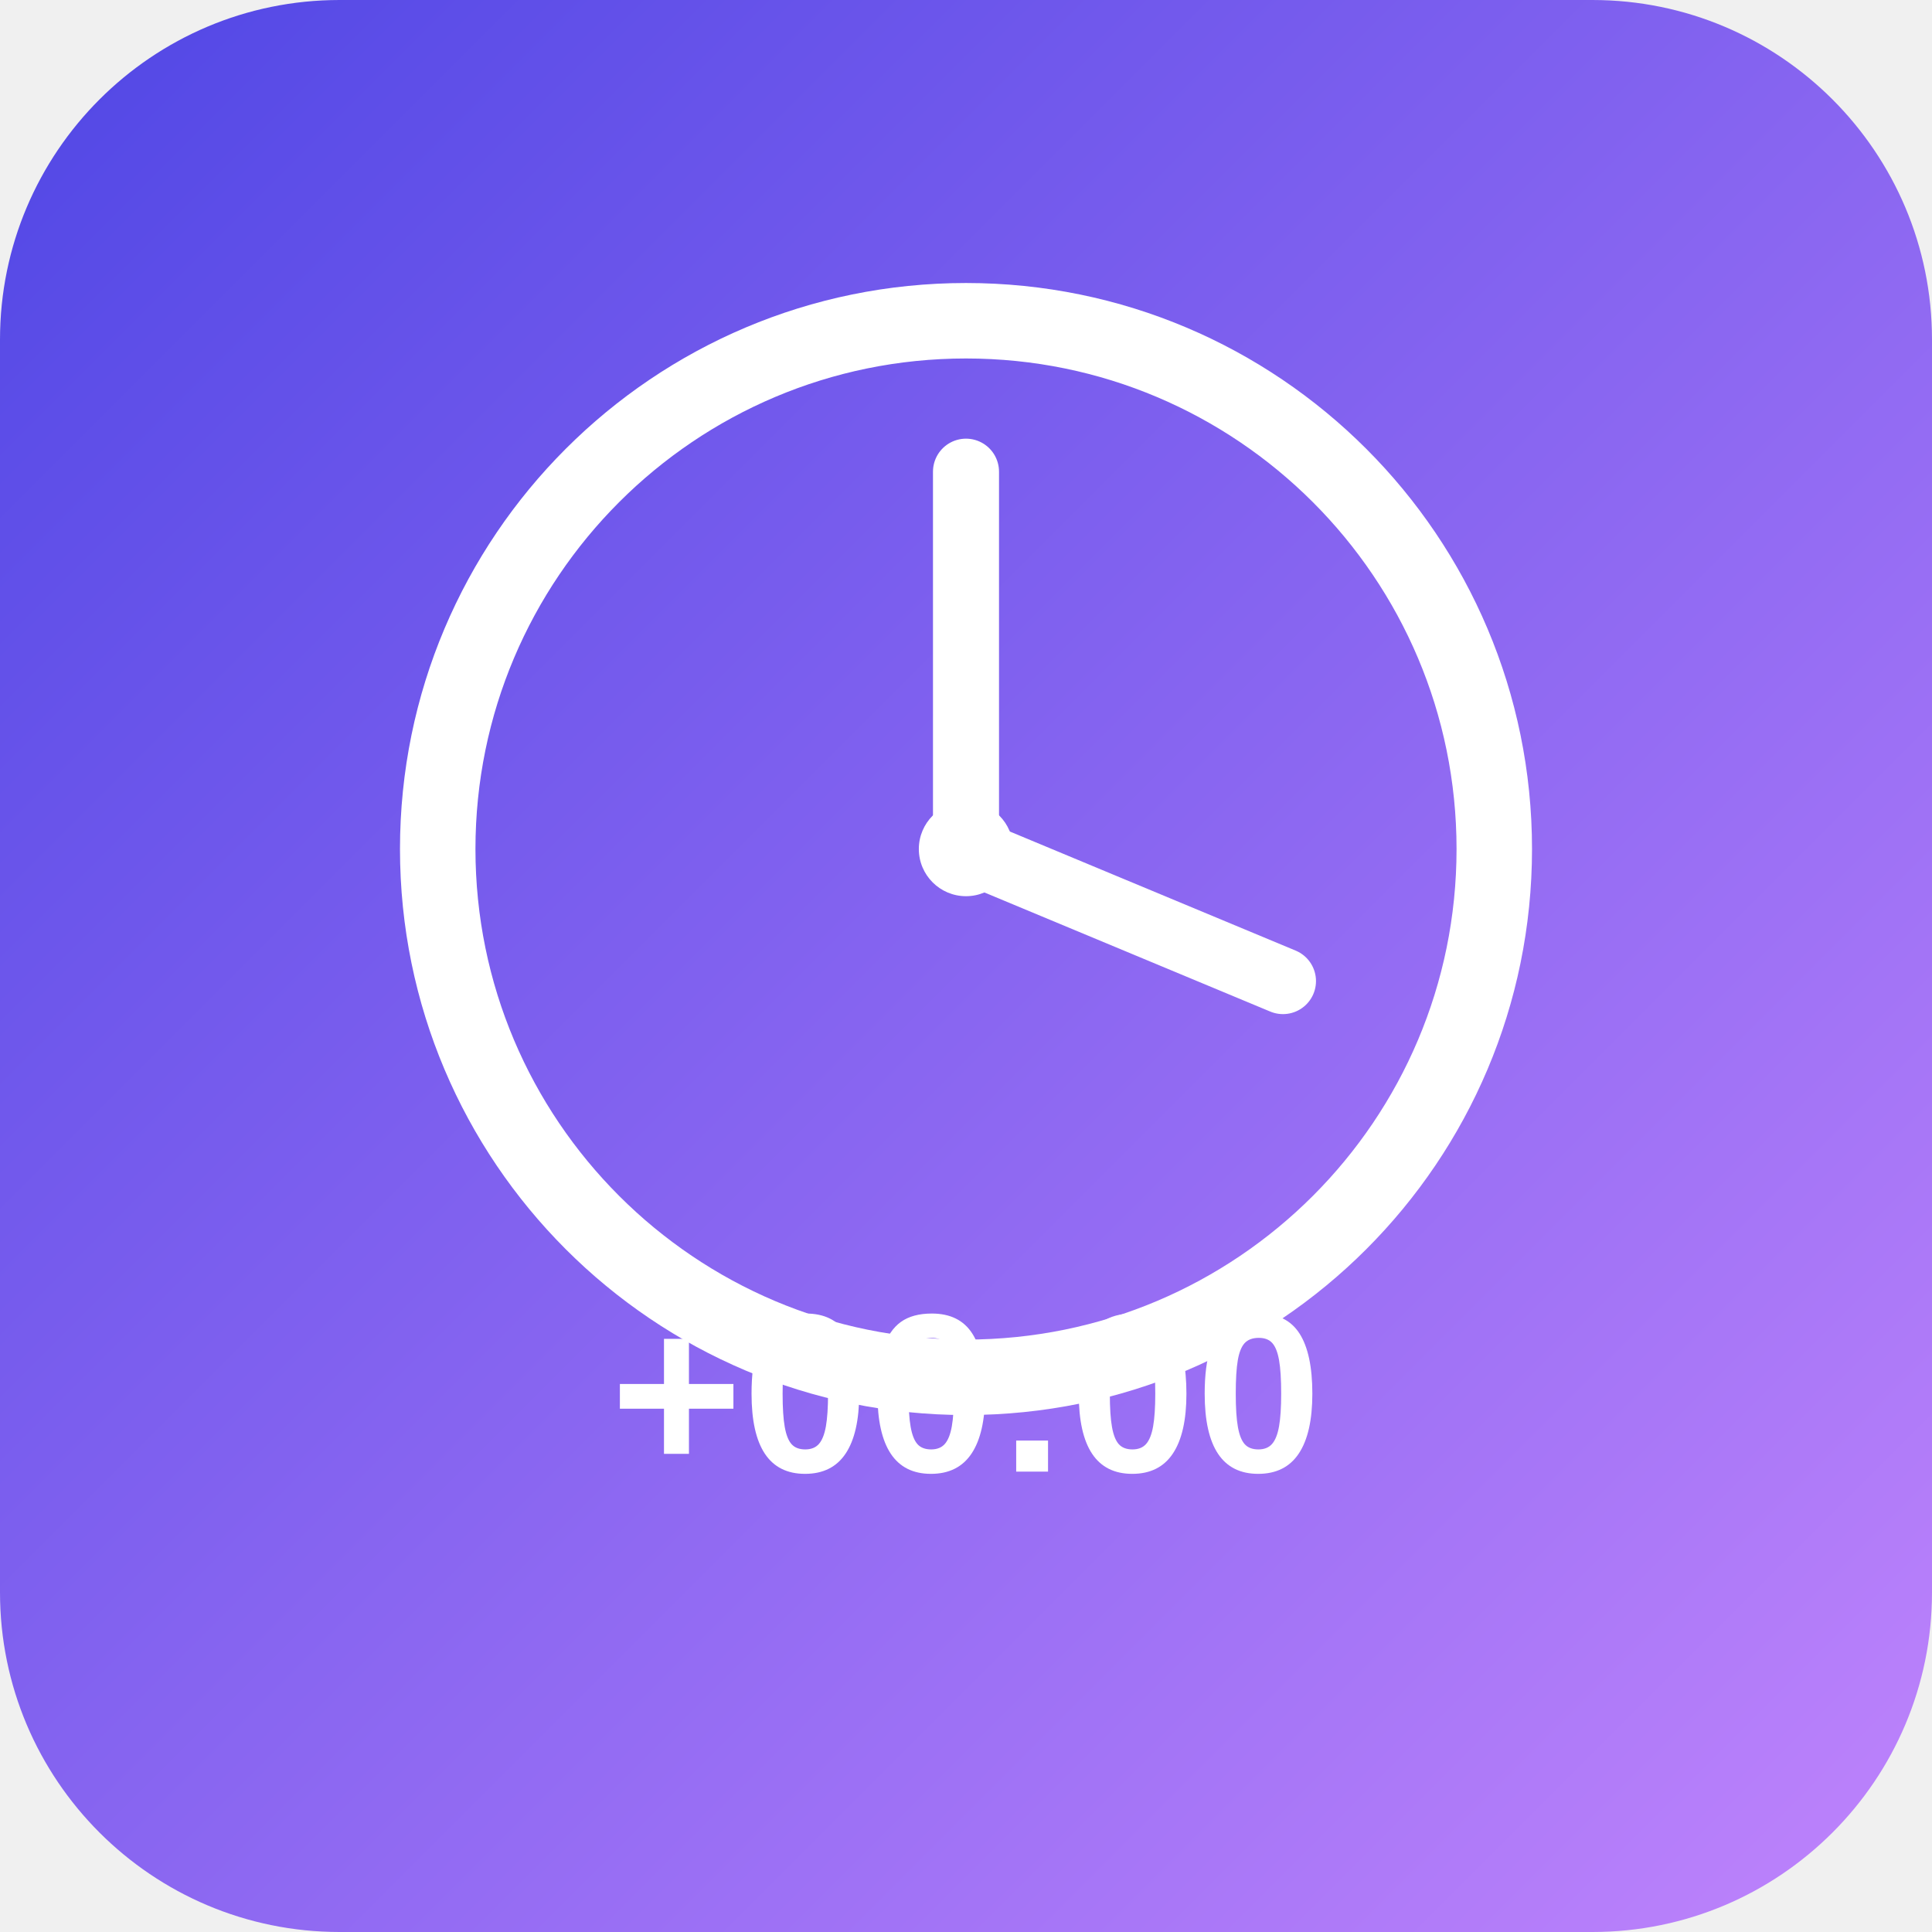
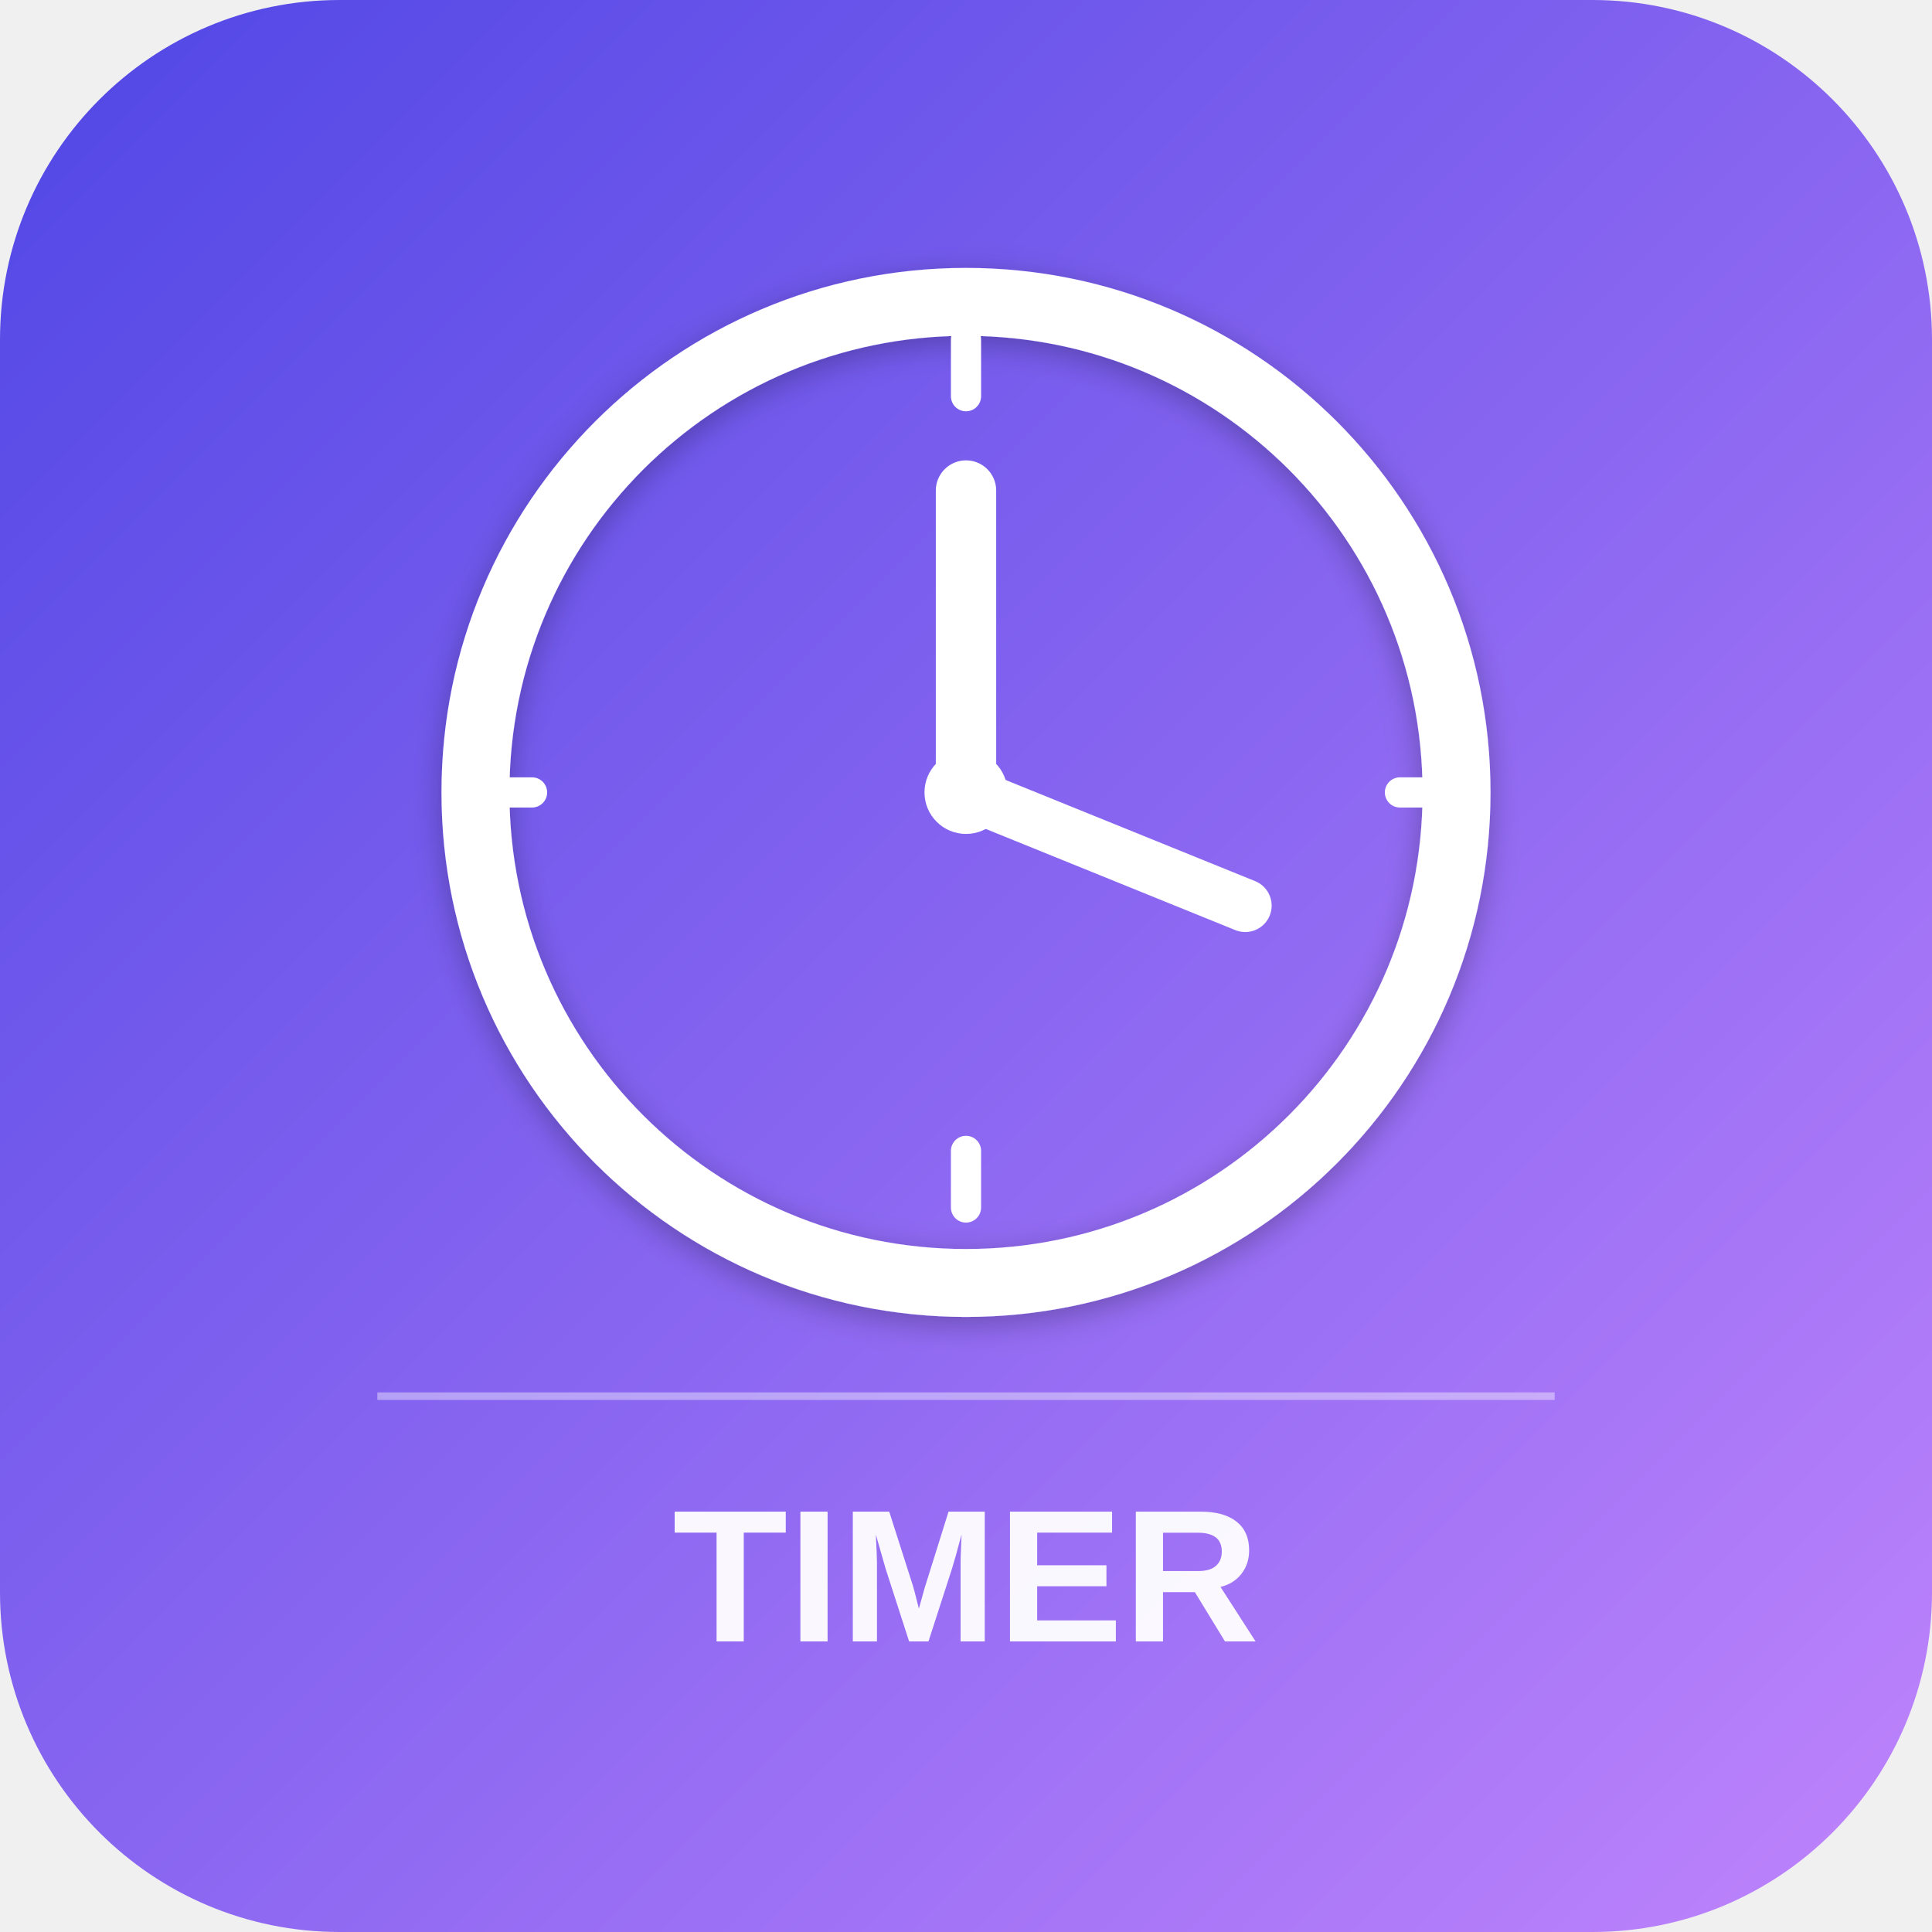
<svg xmlns="http://www.w3.org/2000/svg" width="1024" height="1024">
  <defs>
    <linearGradient id="grad" x1="0%" y1="0%" x2="100%" y2="100%">
      <stop offset="0%" style="stop-color:#4F46E5;stop-opacity:1" />
      <stop offset="100%" style="stop-color:#C084FC;stop-opacity:1" />
    </linearGradient>
+     <filter id="shadow" x="-10%" y="-10%" width="120%" height="120%">
+       <feDropShadow dx="0" dy="4" stdDeviation="8" flood-color="#00000044" />
+     </filter>
  </defs>
  <rect width="1024" height="1024" rx="180" fill="url(#grad)" />
-   <circle cx="512" cy="450" r="280" fill="none" stroke="white" stroke-width="40" />
-   <line x1="512" y1="450" x2="512" y2="250" stroke="white" stroke-width="35" stroke-linecap="round" />
-   <line x1="512" y1="450" x2="680" y2="520" stroke="white" stroke-width="35" stroke-linecap="round" />
-   <circle cx="512" cy="450" r="25" fill="white" />
-   <text x="512" y="780" font-family="Arial, sans-serif" font-size="120" font-weight="bold" fill="white" text-anchor="middle">+00:00</text>
+   <circle cx="512" cy="420" r="260" fill="none" stroke="white" stroke-width="36" filter="url(#shadow)" />
+   <line x1="512" y1="180" x2="512" y2="210" stroke="white" stroke-width="16" stroke-linecap="round" />
+   <line x1="512" y1="610" x2="512" y2="640" stroke="white" stroke-width="16" stroke-linecap="round" />
+   <line x1="252" y1="420" x2="282" y2="420" stroke="white" stroke-width="16" stroke-linecap="round" />
+   <line x1="742" y1="420" x2="772" y2="420" stroke="white" stroke-width="16" stroke-linecap="round" />
+   <line x1="512" y1="420" x2="512" y2="260" stroke="white" stroke-width="32" stroke-linecap="round" />
+   <line x1="512" y1="420" x2="660" y2="480" stroke="white" stroke-width="28" stroke-linecap="round" />
+   <circle cx="512" cy="420" r="22" fill="white" />
+   <line x1="200" y1="740" x2="824" y2="740" stroke="white" stroke-width="4" stroke-opacity="0.4" />
+   <text x="512" y="870" font-family="Arial, sans-serif" font-size="100" font-weight="bold" fill="white" text-anchor="middle" opacity="0.95">TIMER</text>
</svg>
